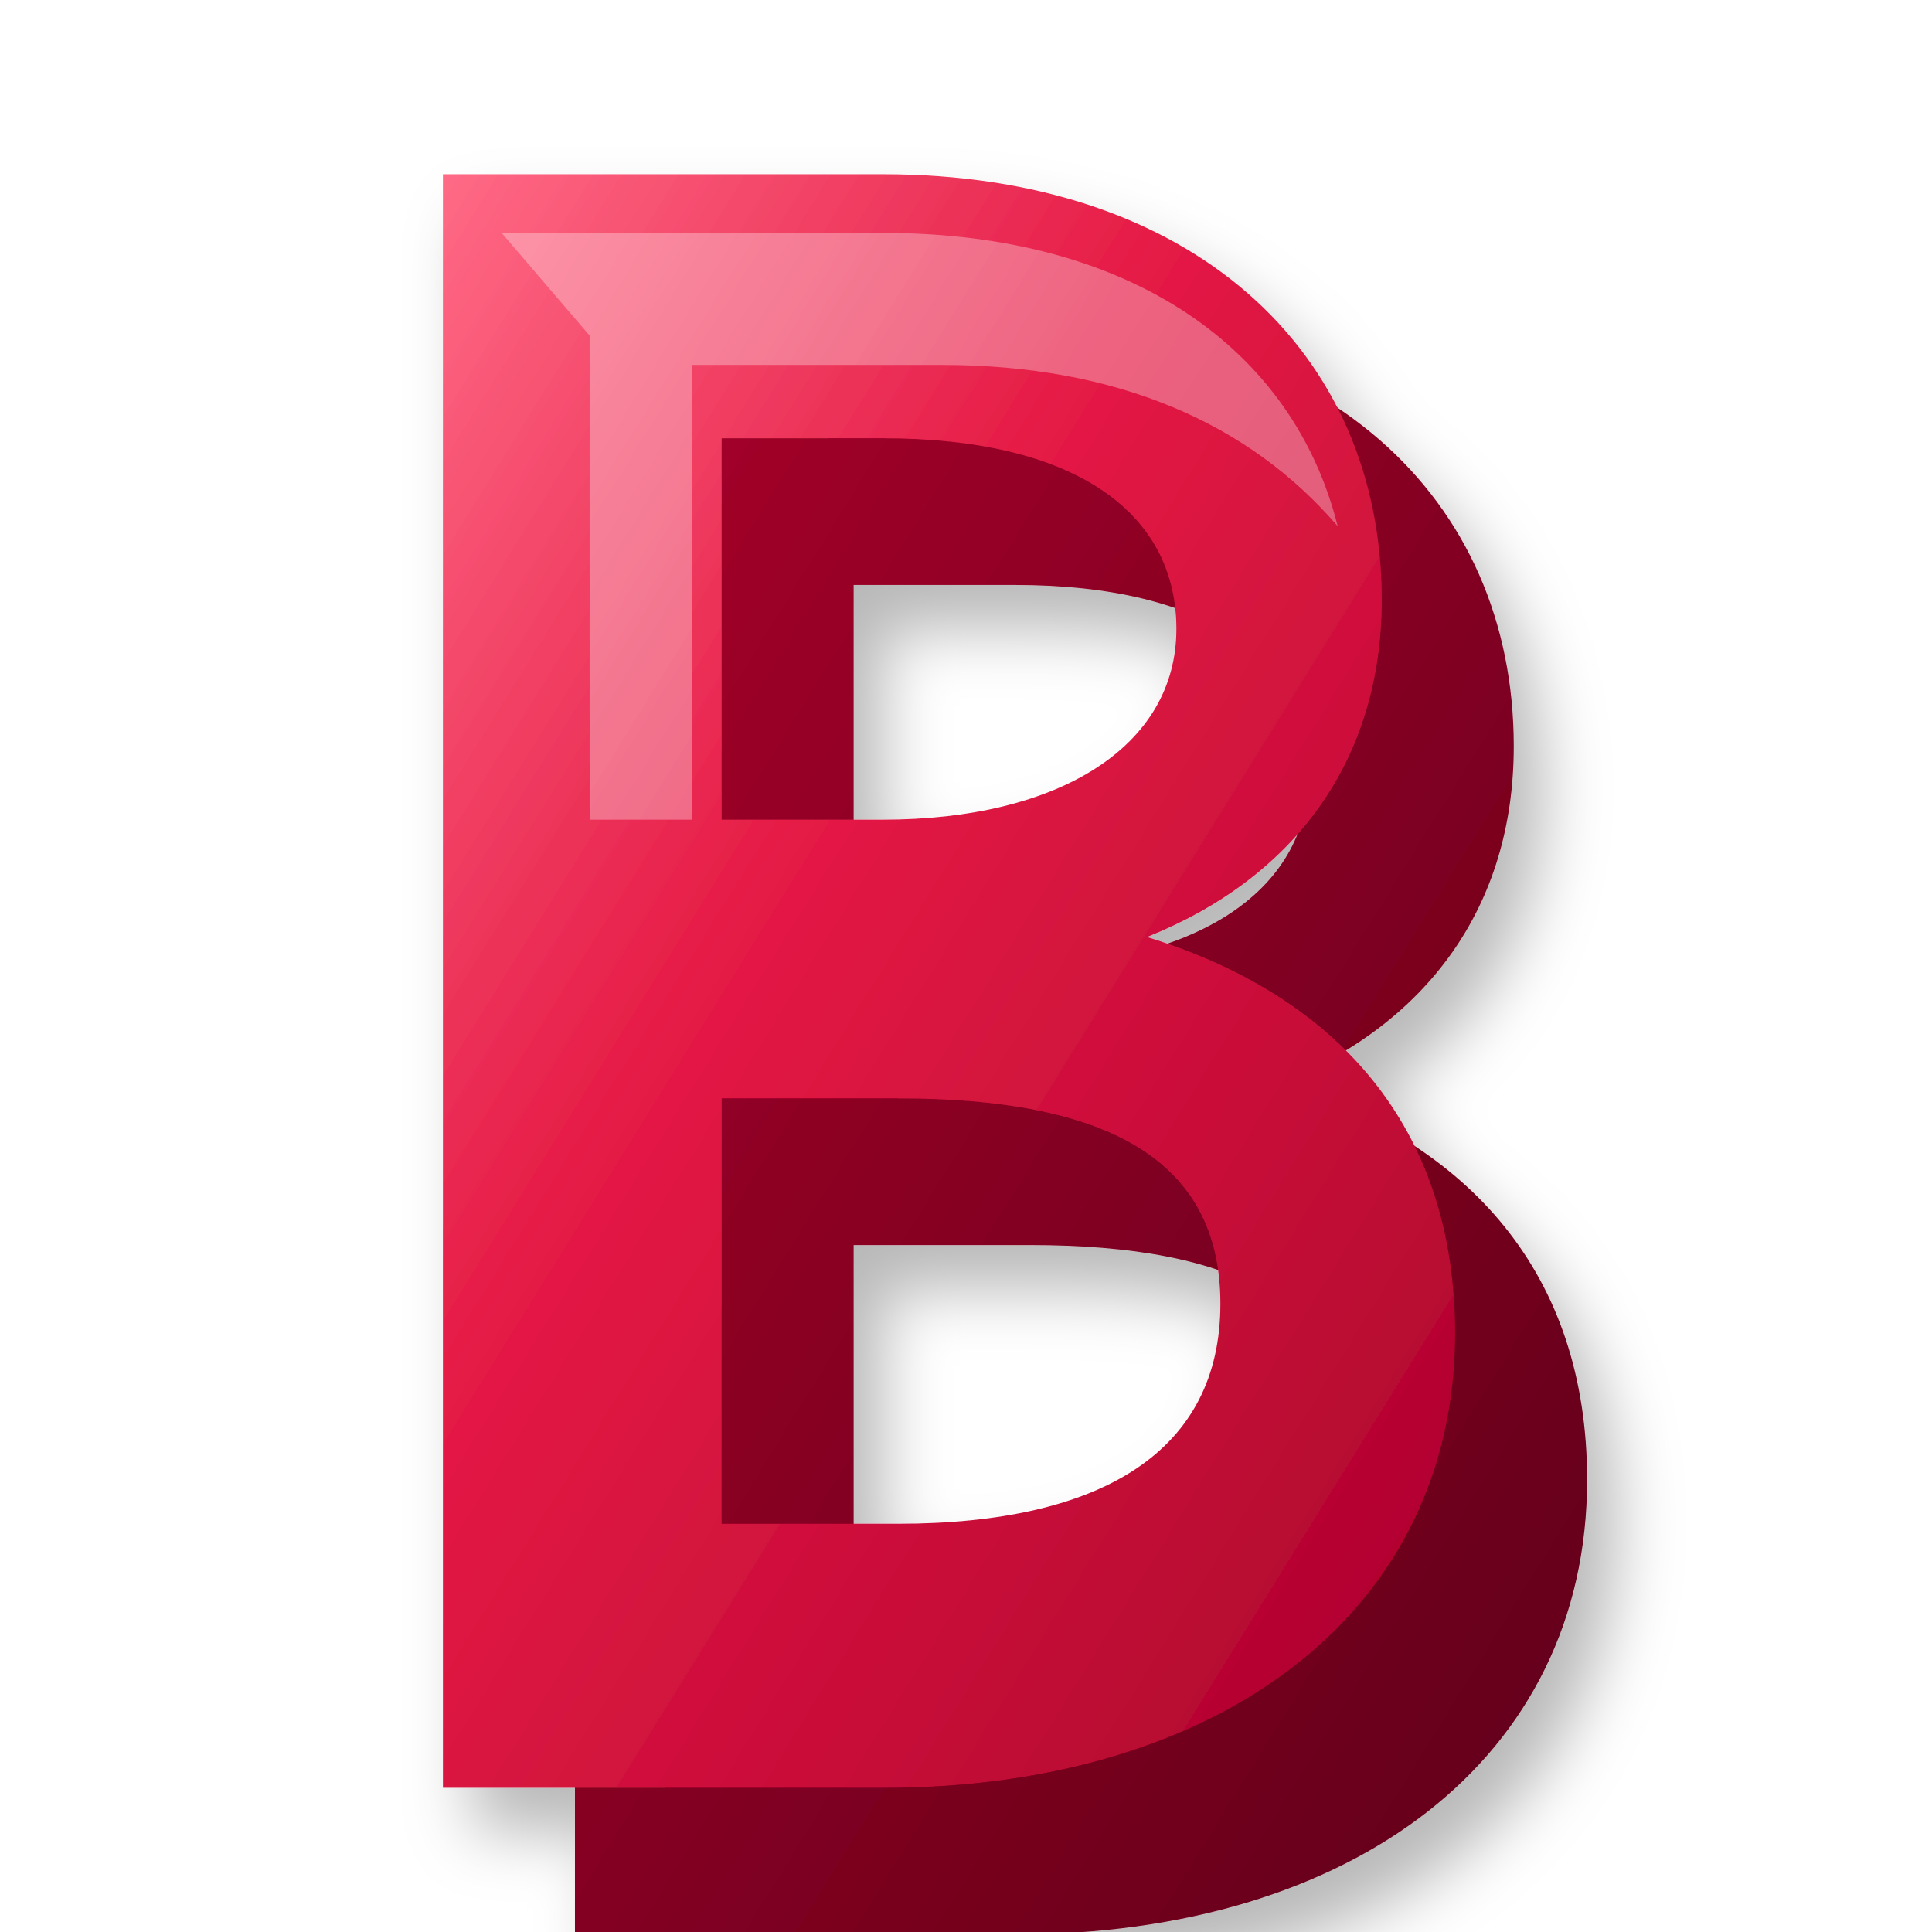
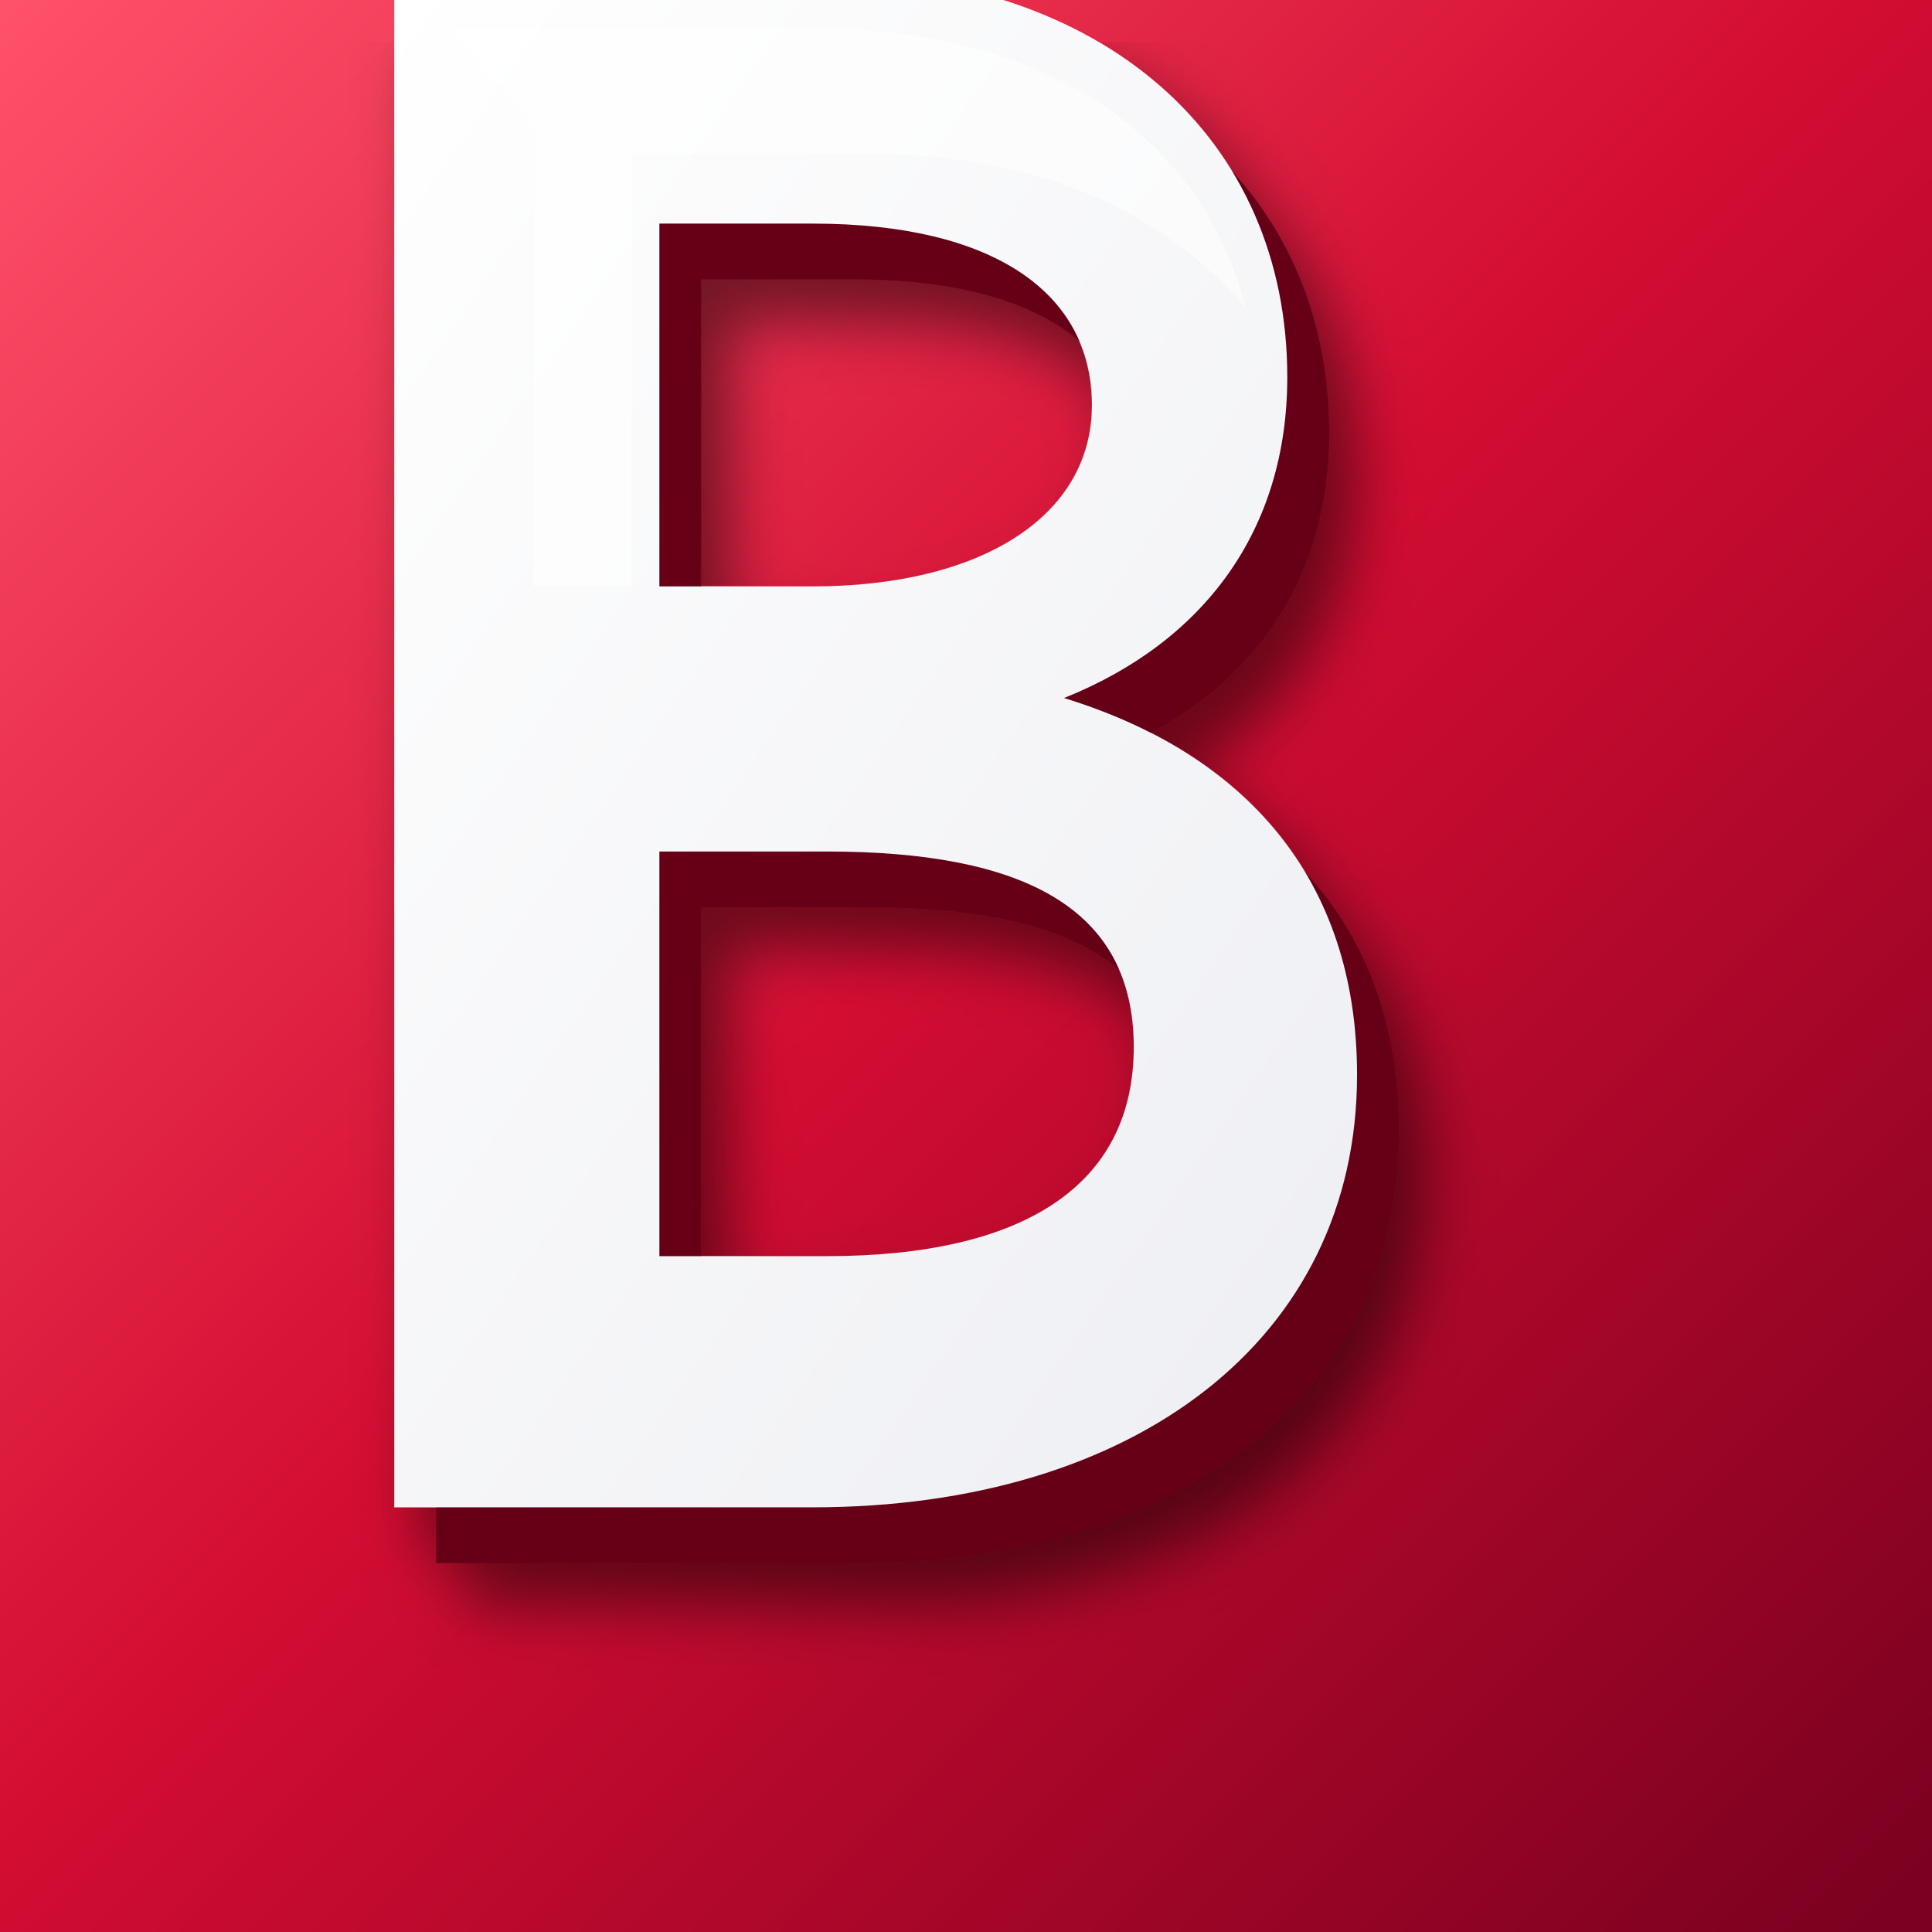
<svg xmlns="http://www.w3.org/2000/svg" viewBox="0 0 108 108" role="img" aria-label="BilPay">
  <defs>
-     <linearGradient id="red" x1="0" y1="0" x2="1" y2="1">
-       <stop offset="0" stop-color="#FF6B86" />
-       <stop offset=".38" stop-color="#E51A45" />
-       <stop offset="1" stop-color="#A9002B" />
+     <linearGradient id="bg" x1="0" y1="0" x2="1" y2="1">
+       <stop offset="0" stop-color="#FF526B" />
+       <stop offset=".48" stop-color="#D30D32" />
+       <stop offset="1" stop-color="#78001F" />
    </linearGradient>
-     <linearGradient id="edge" x1="0" y1="0" x2="1" y2="1">
-       <stop offset="0" stop-color="#A9002B" />
-       <stop offset="1" stop-color="#5E0018" />
+     <linearGradient id="white" x1="0" y1="0" x2=".9" y2="1">
+       <stop offset="0" stop-color="#FFF" />
+       <stop offset="1" stop-color="#EEEFF3" />
    </linearGradient>
-     <filter id="shadow" x="-30%" y="-30%" width="160%" height="170%">
+     <filter id="shadow" x="-30%" y="-30%" width="170%" height="170%">
      <feGaussianBlur in="SourceAlpha" stdDeviation="2.2" />
-       <feOffset dx="2" dy="3" result="off" />
+       <feOffset dx="2" dy="3" result="o" />
      <feComponentTransfer>
-         <feFuncA type="linear" slope=".28" />
+         <feFuncA type="linear" slope=".5" />
      </feComponentTransfer>
      <feMerge>
        <feMergeNode />
        <feMergeNode in="SourceGraphic" />
      </feMerge>
    </filter>
  </defs>
-   <rect width="108" height="108" fill="#fff" />
-   <g transform="translate(10 4) scale(.82)" filter="url(#shadow)">
-     <path fill="url(#edge)" fill-rule="evenodd" d="M25 14h30c21 0 34 12 34 29 0 11-6 19-16 23 13 4 21 13 21 27 0 19-16 31-39 31H25z M44 32v26h11c12 0 20-5 20-13s-7-13-20-13z M44 77v29h12c14 0 22-5 22-15s-8-14-22-14z" transform="translate(2 3)" />
-     <path fill="url(#red)" fill-rule="evenodd" d="M18 7h30c21 0 34 12 34 29 0 11-6 19-16 23 13 4 21 13 21 27 0 19-16 31-39 31H18z M37 25v26h11c12 0 20-5 20-13S61 25 48 25z M37 70v29h12c14 0 22-5 22-15S63 70 49 70z" />
-     <path fill="#fff" opacity=".32" d="M22 11h26c17 0 28 8 31 20-6-7-15-11-27-11H35v31h-7V18z" />
+   <rect width="108" height="108" fill="url(#bg)" />
+   <g transform="translate(8 -7) scale(.78)" filter="url(#shadow)">
+     <path fill="#650018" fill-rule="evenodd" d="M18,7 H48 C69,7 82,19 82,36 C82,47 76,55 66,59 C79,63 87,72 87,86 C87,105 71,117 48,117 H18 Z M37,25 V51 H48 C60,51 68,46 68,38 C68,30 61,25 48,25 Z M37,70 V99 H49 C63,99 71,94 71,84 C71,74 63,70 49,70 Z" transform="translate(3 4)" />
+     <path fill="url(#white)" fill-rule="evenodd" d="M18,7 H48 C69,7 82,19 82,36 C82,47 76,55 66,59 C79,63 87,72 87,86 C87,105 71,117 48,117 H18 Z M37,25 V51 H48 C60,51 68,46 68,38 C68,30 61,25 48,25 Z M37,70 V99 H49 C63,99 71,94 71,84 C71,74 63,70 49,70 Z" />
+     <path fill="#FFF" opacity=".55" d="M22 11h26c17 0 28 8 31 20-6-7-15-11-27-11H35v31h-7V18z" />
  </g>
</svg>
